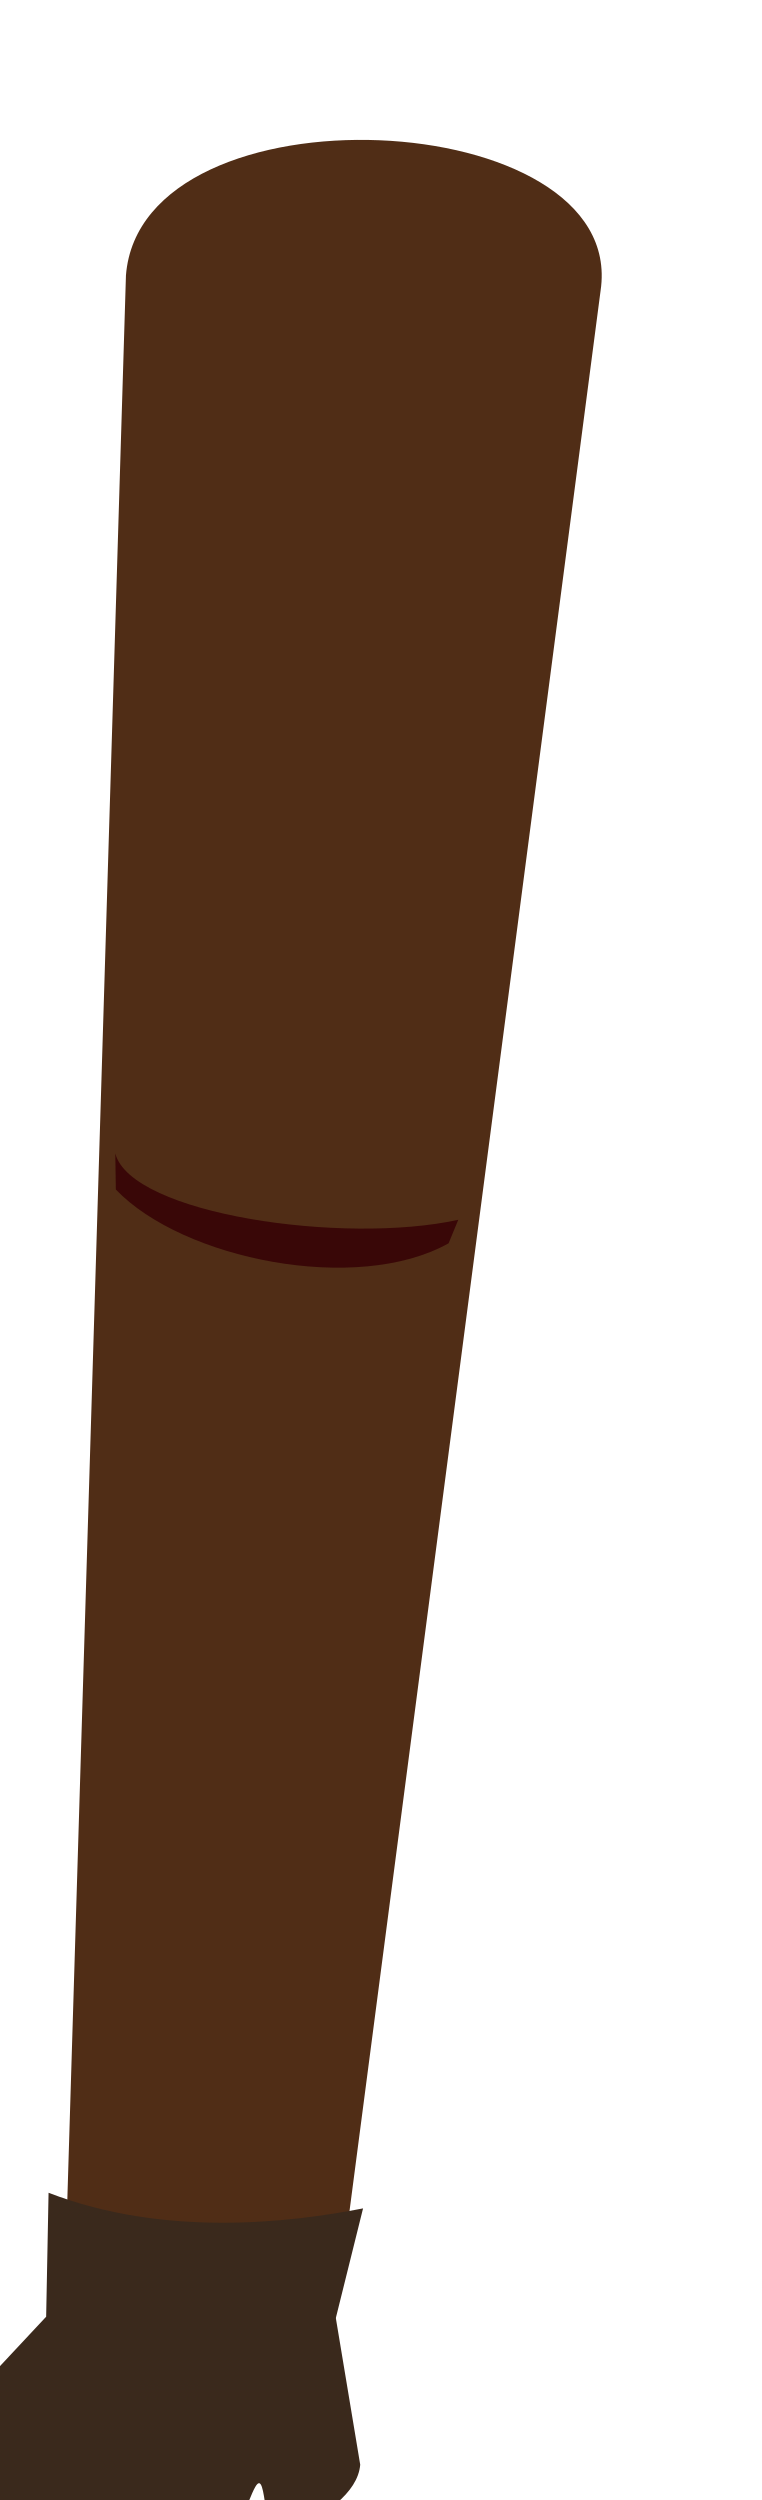
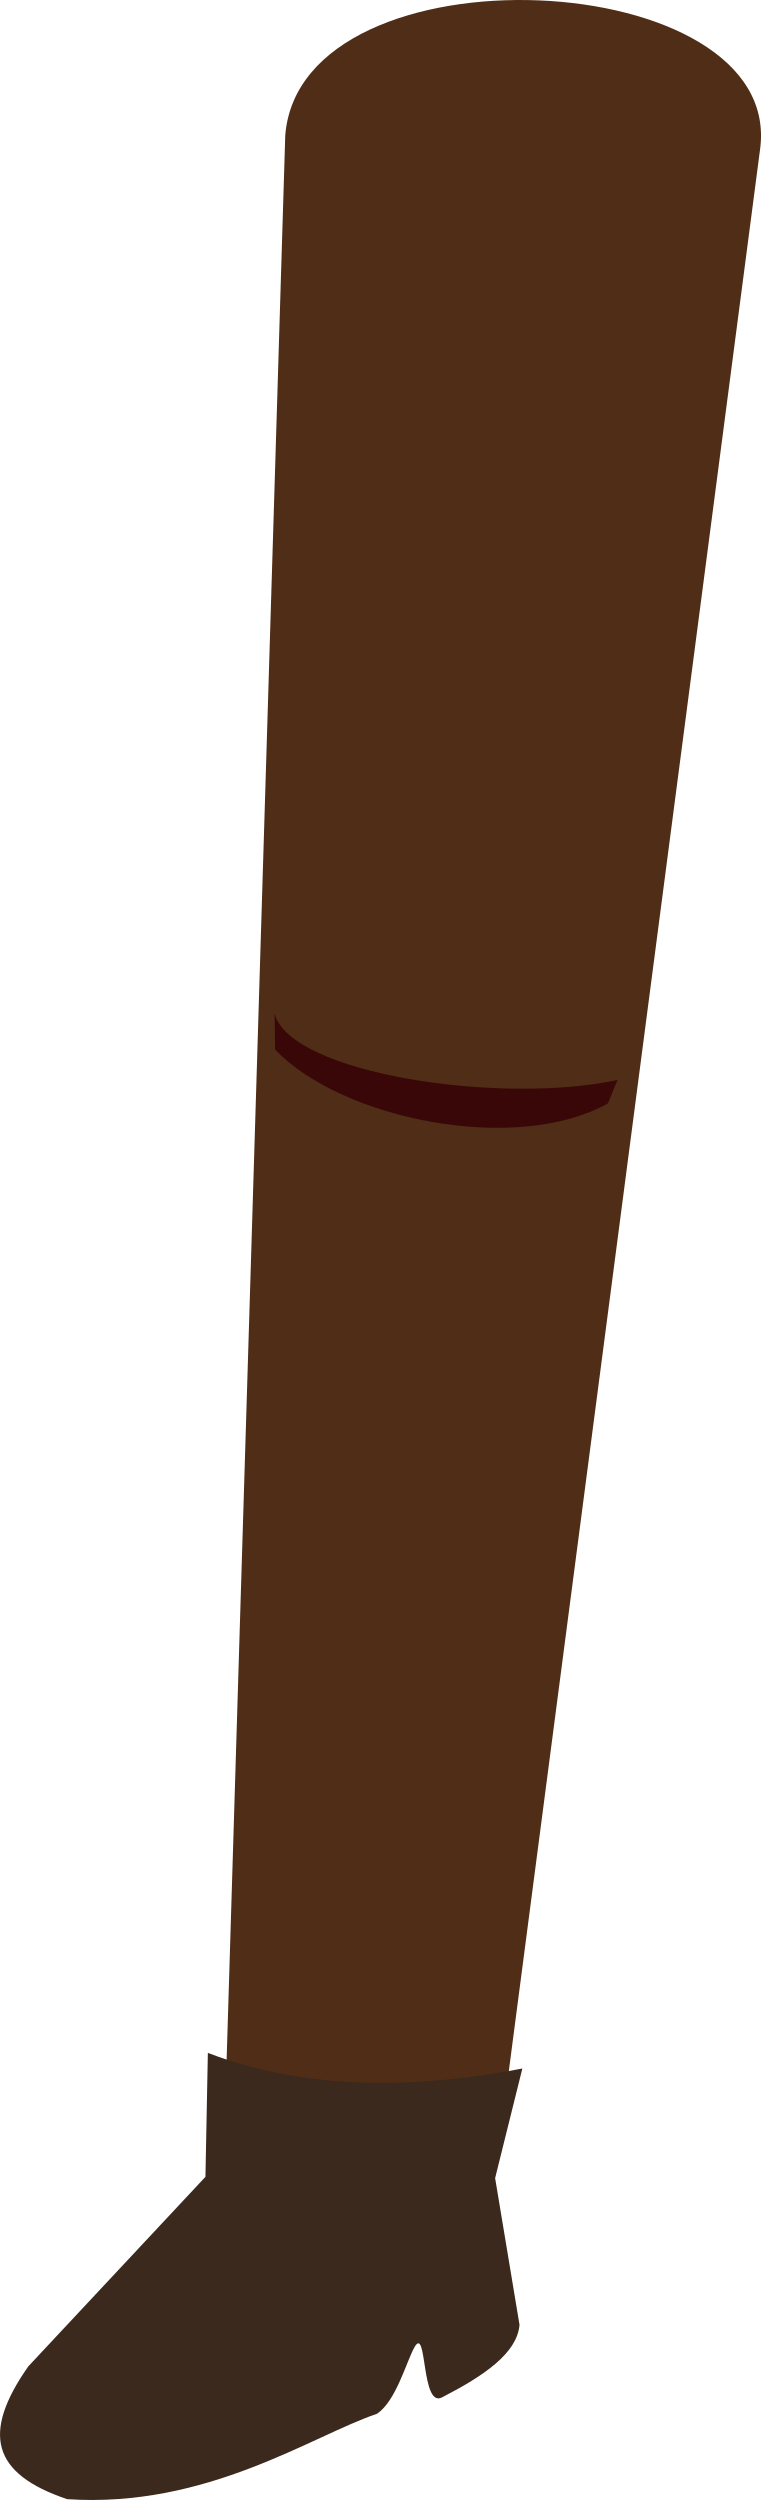
<svg xmlns="http://www.w3.org/2000/svg" id="svg8" version="1.1" viewBox="0 0 42.284 138.904" height="138.904mm" width="42.284mm">
  <defs id="defs2">
    <clipPath id="clipPath4045" clipPathUnits="userSpaceOnUse">
      <path id="path4047" d="M 87.197,57.598 C 88.696,71.31 86.336,84.021 68.798,92.797 L 14.4,175.728 -18.399,142.395 27.466,50.665 Z" style="fill:none;stroke:#000000;stroke-width:0.265px;stroke-linecap:butt;stroke-linejoin:miter;stroke-opacity:1" />
    </clipPath>
  </defs>
  <g id="layer6">
-     <g id="g29" transform="translate(-75.85276,-147.1476)">
+     <g id="g29" transform="translate(-67.00208,-154.9198)">
      <path style="fill:#502d16;stroke:none;stroke-width:0.277px;stroke-linecap:butt;stroke-linejoin:miter;stroke-opacity:1" d="m 79.383,276.275 14.875,1.476 14.965,-114.459 c 1.534,-10.339 -25.515,-11.649 -26.372,-0.848 z" id="path3150" />
      <path style="fill:#3a291c;fill-opacity:1;stroke:none;stroke-width:0.277px;stroke-linecap:butt;stroke-linejoin:miter;stroke-opacity:1" d="m 78.551,268.983 -0.134,6.885 -9.843,10.532 c -2.599,3.715 -2.034,5.962 2.157,7.377 7.768,0.522 13.61,-3.528 17.213,-4.742 1.068,-0.704 1.654,-2.949 2.092,-3.71 0.703,-1.223 0.354,3.401 1.522,2.799 2.337,-1.204 4.174,-2.452 4.309,-4.033 l -1.355,-8.151 1.513,-6.091 c -4.002,0.782 -11.009,1.634 -17.472,-0.867 z" id="path855-3" />
      <path id="path1685-96" d="m 82.258,211.234 c 0.878,3.376 12.691,5.086 19.057,3.687 l -0.537,1.306 c -5.097,2.854 -14.781,0.891 -18.489,-2.987 z" style="fill:#390707;fill-opacity:1;stroke:none;stroke-width:0.373px;stroke-linecap:butt;stroke-linejoin:miter;stroke-opacity:1" />
    </g>
  </g>
</svg>
